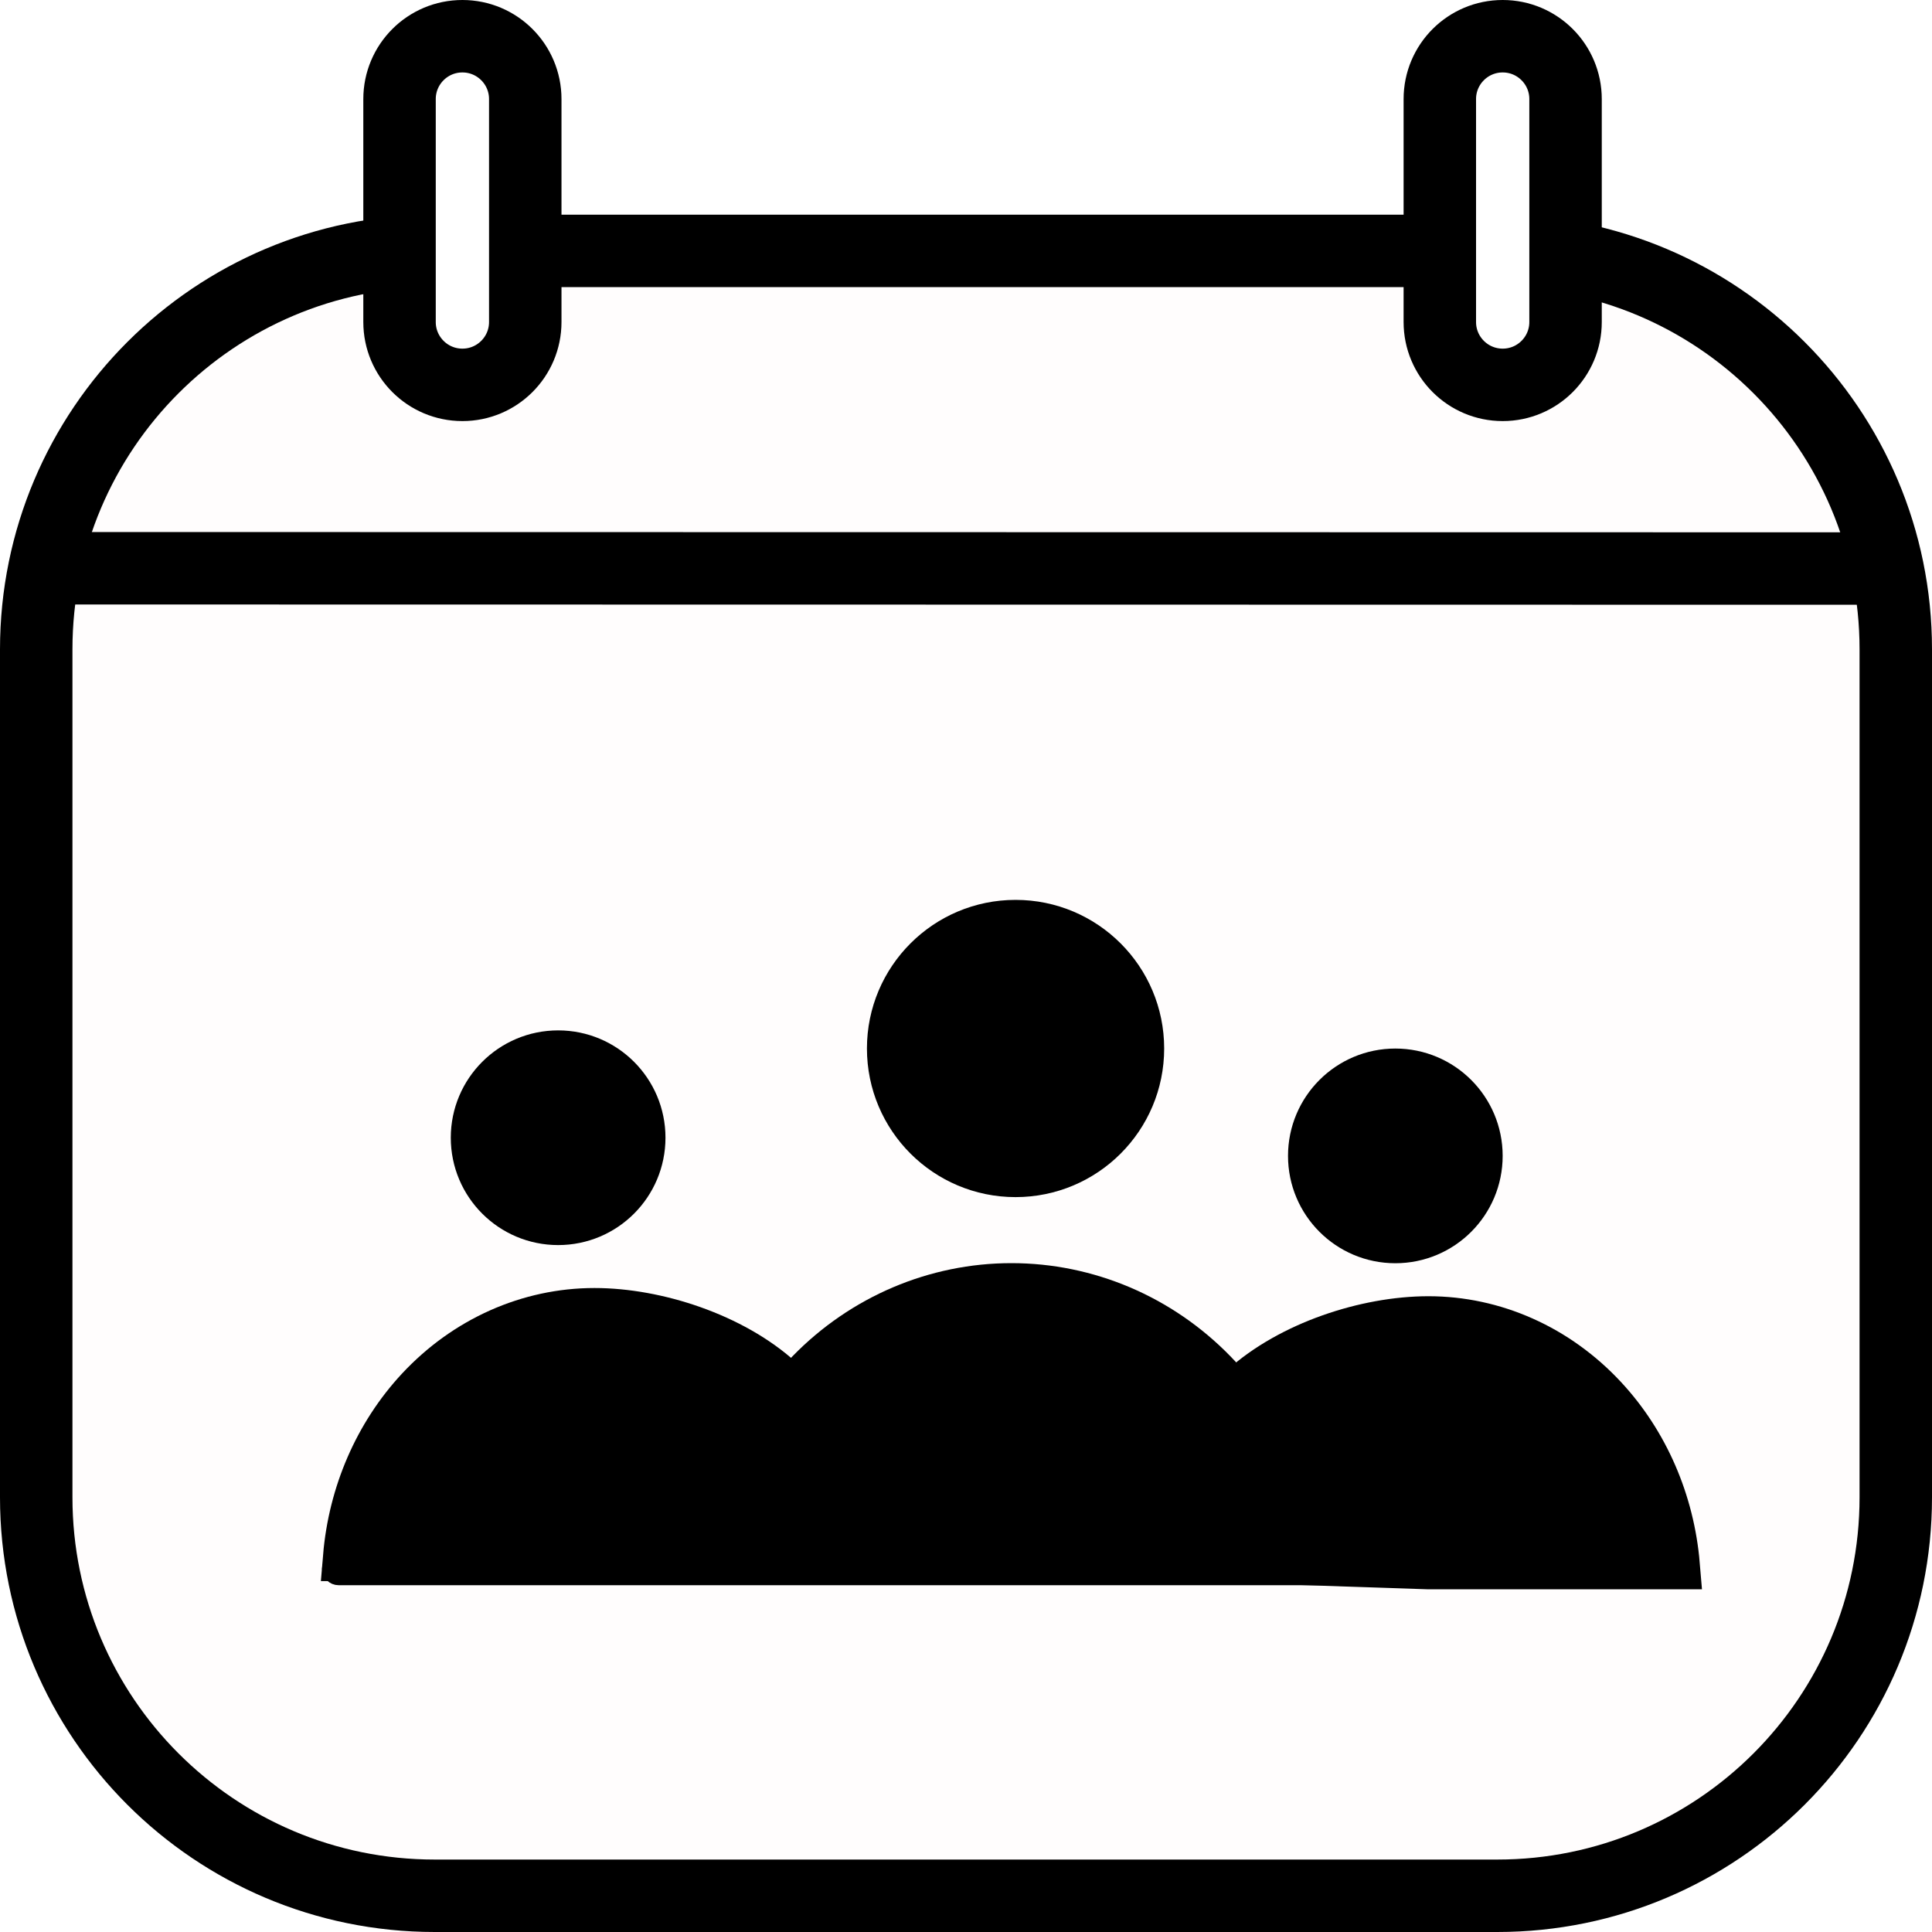
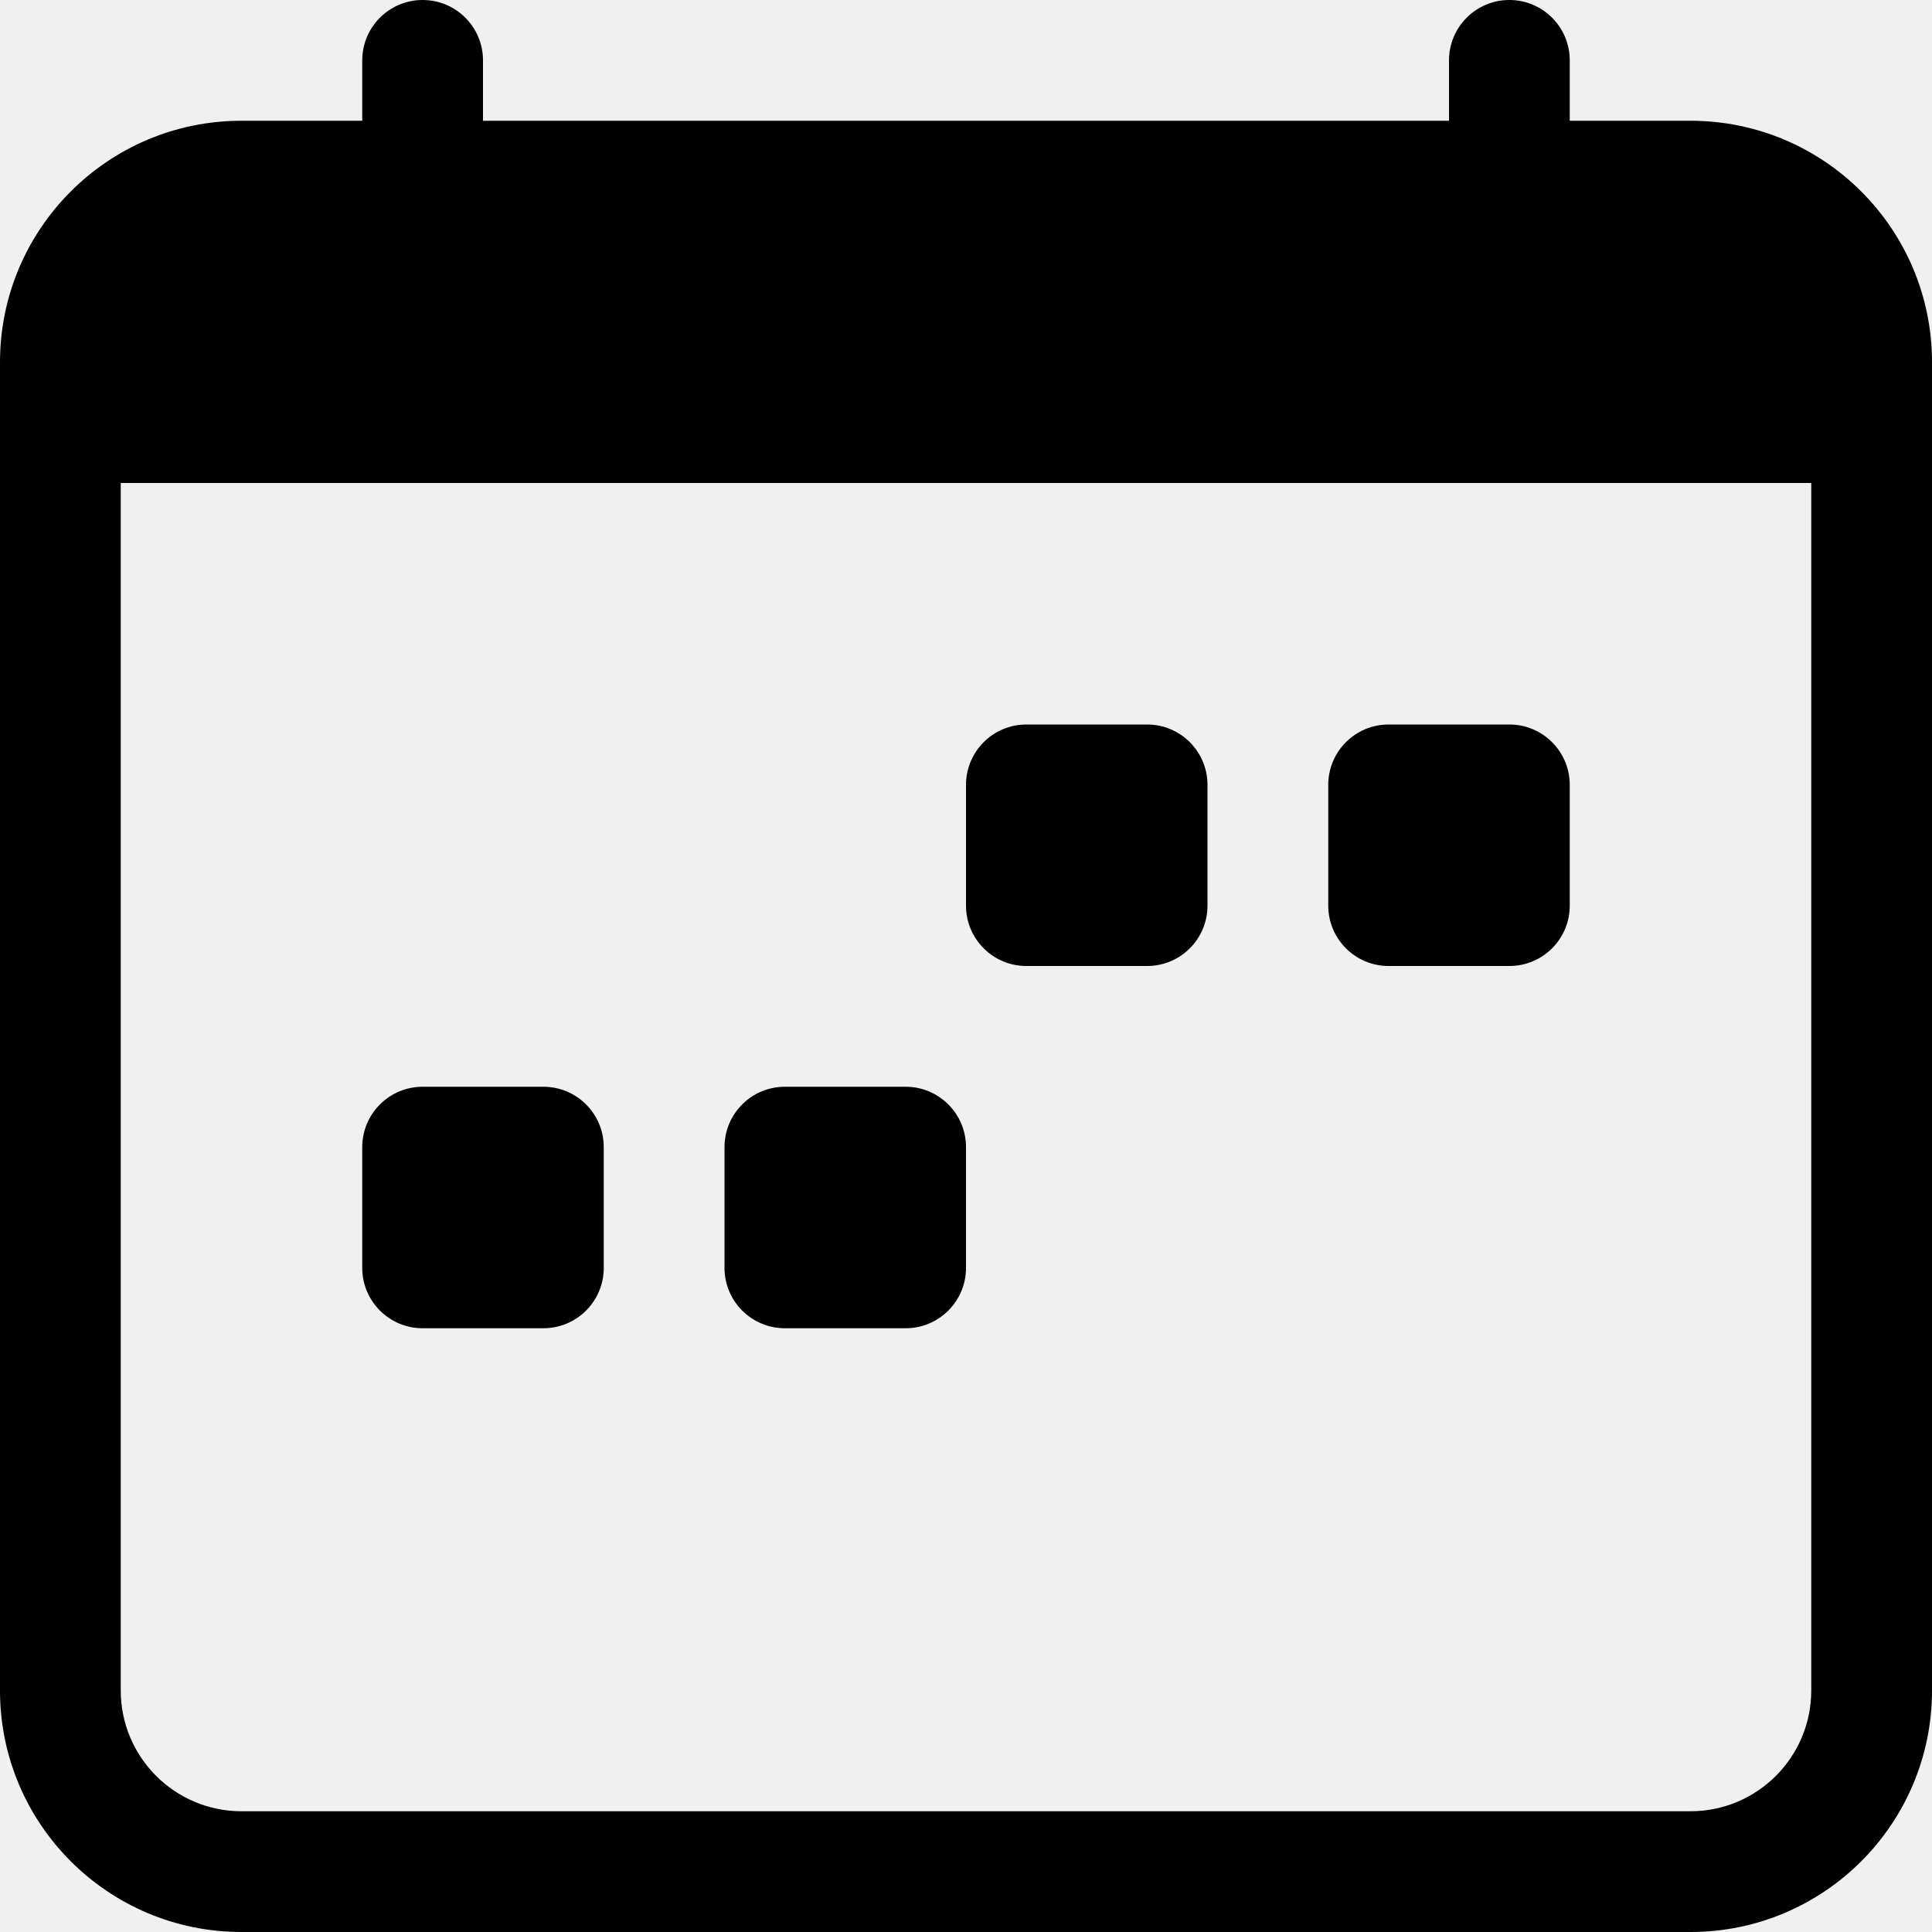
- <svg xmlns="http://www.w3.org/2000/svg" width="40" height="40" viewBox="0 0 40 40" fill="none">
-   <rect width="40" height="40" fill="white" />
-   <path d="M12.251 29.269C12.672 29.269 13.126 29.356 13.543 29.498C13.516 29.563 13.49 29.628 13.464 29.693C13.388 29.889 13.313 30.091 13.243 30.302L12.209 30.337L10.014 30.337C10.04 30.307 10.066 30.278 10.093 30.248C10.699 29.597 11.479 29.269 12.251 29.269Z" fill="black" stroke="black" stroke-width="5" />
-   <rect x="0.75" y="5.195" width="38.5" height="34.055" rx="8.25" fill="#FFFDFD" stroke="black" stroke-width="1.5" />
-   <rect x="6.839" y="32.307" width="28.034" height="0.342" rx="0.171" fill="#D1D1D1" stroke="black" stroke-width="0.342" />
-   <mask id="path-4-inside-1_32_147" fill="white">
-     <path d="M27.351 32.733C27.351 30.988 26.676 29.314 25.474 28.08C24.271 26.845 22.641 26.152 20.941 26.152C19.241 26.152 17.61 26.845 16.408 28.08C15.206 29.314 14.531 30.988 14.531 32.733L20.941 32.733H27.351Z" />
-   </mask>
-   <path d="M27.351 32.733C27.351 30.988 26.676 29.314 25.474 28.08C24.271 26.845 22.641 26.152 20.941 26.152C19.241 26.152 17.61 26.845 16.408 28.08C15.206 29.314 14.531 30.988 14.531 32.733L20.941 32.733H27.351Z" fill="black" stroke="black" stroke-width="2" mask="url(#path-4-inside-1_32_147)" />
-   <path d="M23.603 21.708C23.603 23.131 22.45 24.285 21.026 24.285C19.603 24.285 18.449 23.131 18.449 21.708C18.449 20.285 19.603 19.131 21.026 19.131C22.45 19.131 23.603 20.285 23.603 21.708Z" fill="black" stroke="black" />
-   <path d="M30.611 23.931C30.611 24.883 29.84 25.654 28.889 25.654C27.938 25.654 27.167 24.883 27.167 23.931C27.167 22.98 27.938 22.209 28.889 22.209C29.84 22.209 30.611 22.98 30.611 23.931Z" fill="black" stroke="black" />
-   <path d="M13.278 23.555C13.278 24.507 12.507 25.278 11.556 25.278C10.604 25.278 9.833 24.507 9.833 23.555C9.833 22.604 10.604 21.833 11.556 21.833C12.507 21.833 13.278 22.604 13.278 23.555Z" fill="black" stroke="black" />
-   <rect x="29.81" y="0.75" width="2.603" height="7.218" rx="1.301" fill="white" stroke="black" stroke-width="1.5" />
-   <rect x="8.272" y="0.75" width="2.603" height="7.218" rx="1.301" fill="white" stroke="black" stroke-width="1.5" />
-   <path d="M1.176 11.765L38.824 11.771" stroke="black" stroke-width="1.5" />
-   <path d="M7.187 32.235C7.296 30.931 7.826 29.709 8.685 28.784C9.652 27.744 10.956 27.167 12.308 27.167C13.595 27.167 15.162 27.684 16.136 28.566C16.029 28.826 15.921 29.073 15.812 29.317C15.803 29.339 15.793 29.361 15.783 29.383C15.645 29.695 15.507 30.008 15.382 30.323C15.162 30.884 14.98 31.468 14.897 32.147L12.299 32.235L7.187 32.235Z" fill="black" stroke="black" />
-   <path d="M34.694 32.405C34.585 31.102 34.055 29.879 33.196 28.955C32.229 27.914 30.925 27.337 29.574 27.337C28.286 27.337 26.719 27.855 25.745 28.736C25.852 28.996 25.961 29.243 26.069 29.487C26.079 29.509 26.089 29.531 26.098 29.553C26.237 29.866 26.375 30.178 26.499 30.493C26.72 31.054 26.901 31.638 26.985 32.318L29.582 32.405L34.694 32.405Z" fill="black" stroke="black" />
+ <svg xmlns="http://www.w3.org/2000/svg" width="16" height="16" fill="currentColor" class="bi bi-calendar-week" viewBox="0 0 16 16">
+   <path d="M11 6.5a.5.5 0 0 1 .5-.5h1a.5.5 0 0 1 .5.5v1a.5.5 0 0 1-.5.5h-1a.5.5 0 0 1-.5-.5zm-3 0a.5.5 0 0 1 .5-.5h1a.5.5 0 0 1 .5.5v1a.5.5 0 0 1-.5.5h-1a.5.5 0 0 1-.5-.5zm-5 3a.5.5 0 0 1 .5-.5h1a.5.5 0 0 1 .5.5v1a.5.5 0 0 1-.5.5h-1a.5.5 0 0 1-.5-.5zm3 0a.5.5 0 0 1 .5-.5h1a.5.5 0 0 1 .5.5v1a.5.5 0 0 1-.5.5h-1a.5.5 0 0 1-.5-.5z" />
+   <path d="M3.5 0a.5.5 0 0 1 .5.5V1h8V.5a.5.5 0 0 1 1 0V1h1a2 2 0 0 1 2 2v11a2 2 0 0 1-2 2H2a2 2 0 0 1-2-2V3a2 2 0 0 1 2-2h1V.5a.5.5 0 0 1 .5-.5M1 4v10a1 1 0 0 0 1 1h12a1 1 0 0 0 1-1V4z" />
</svg>
